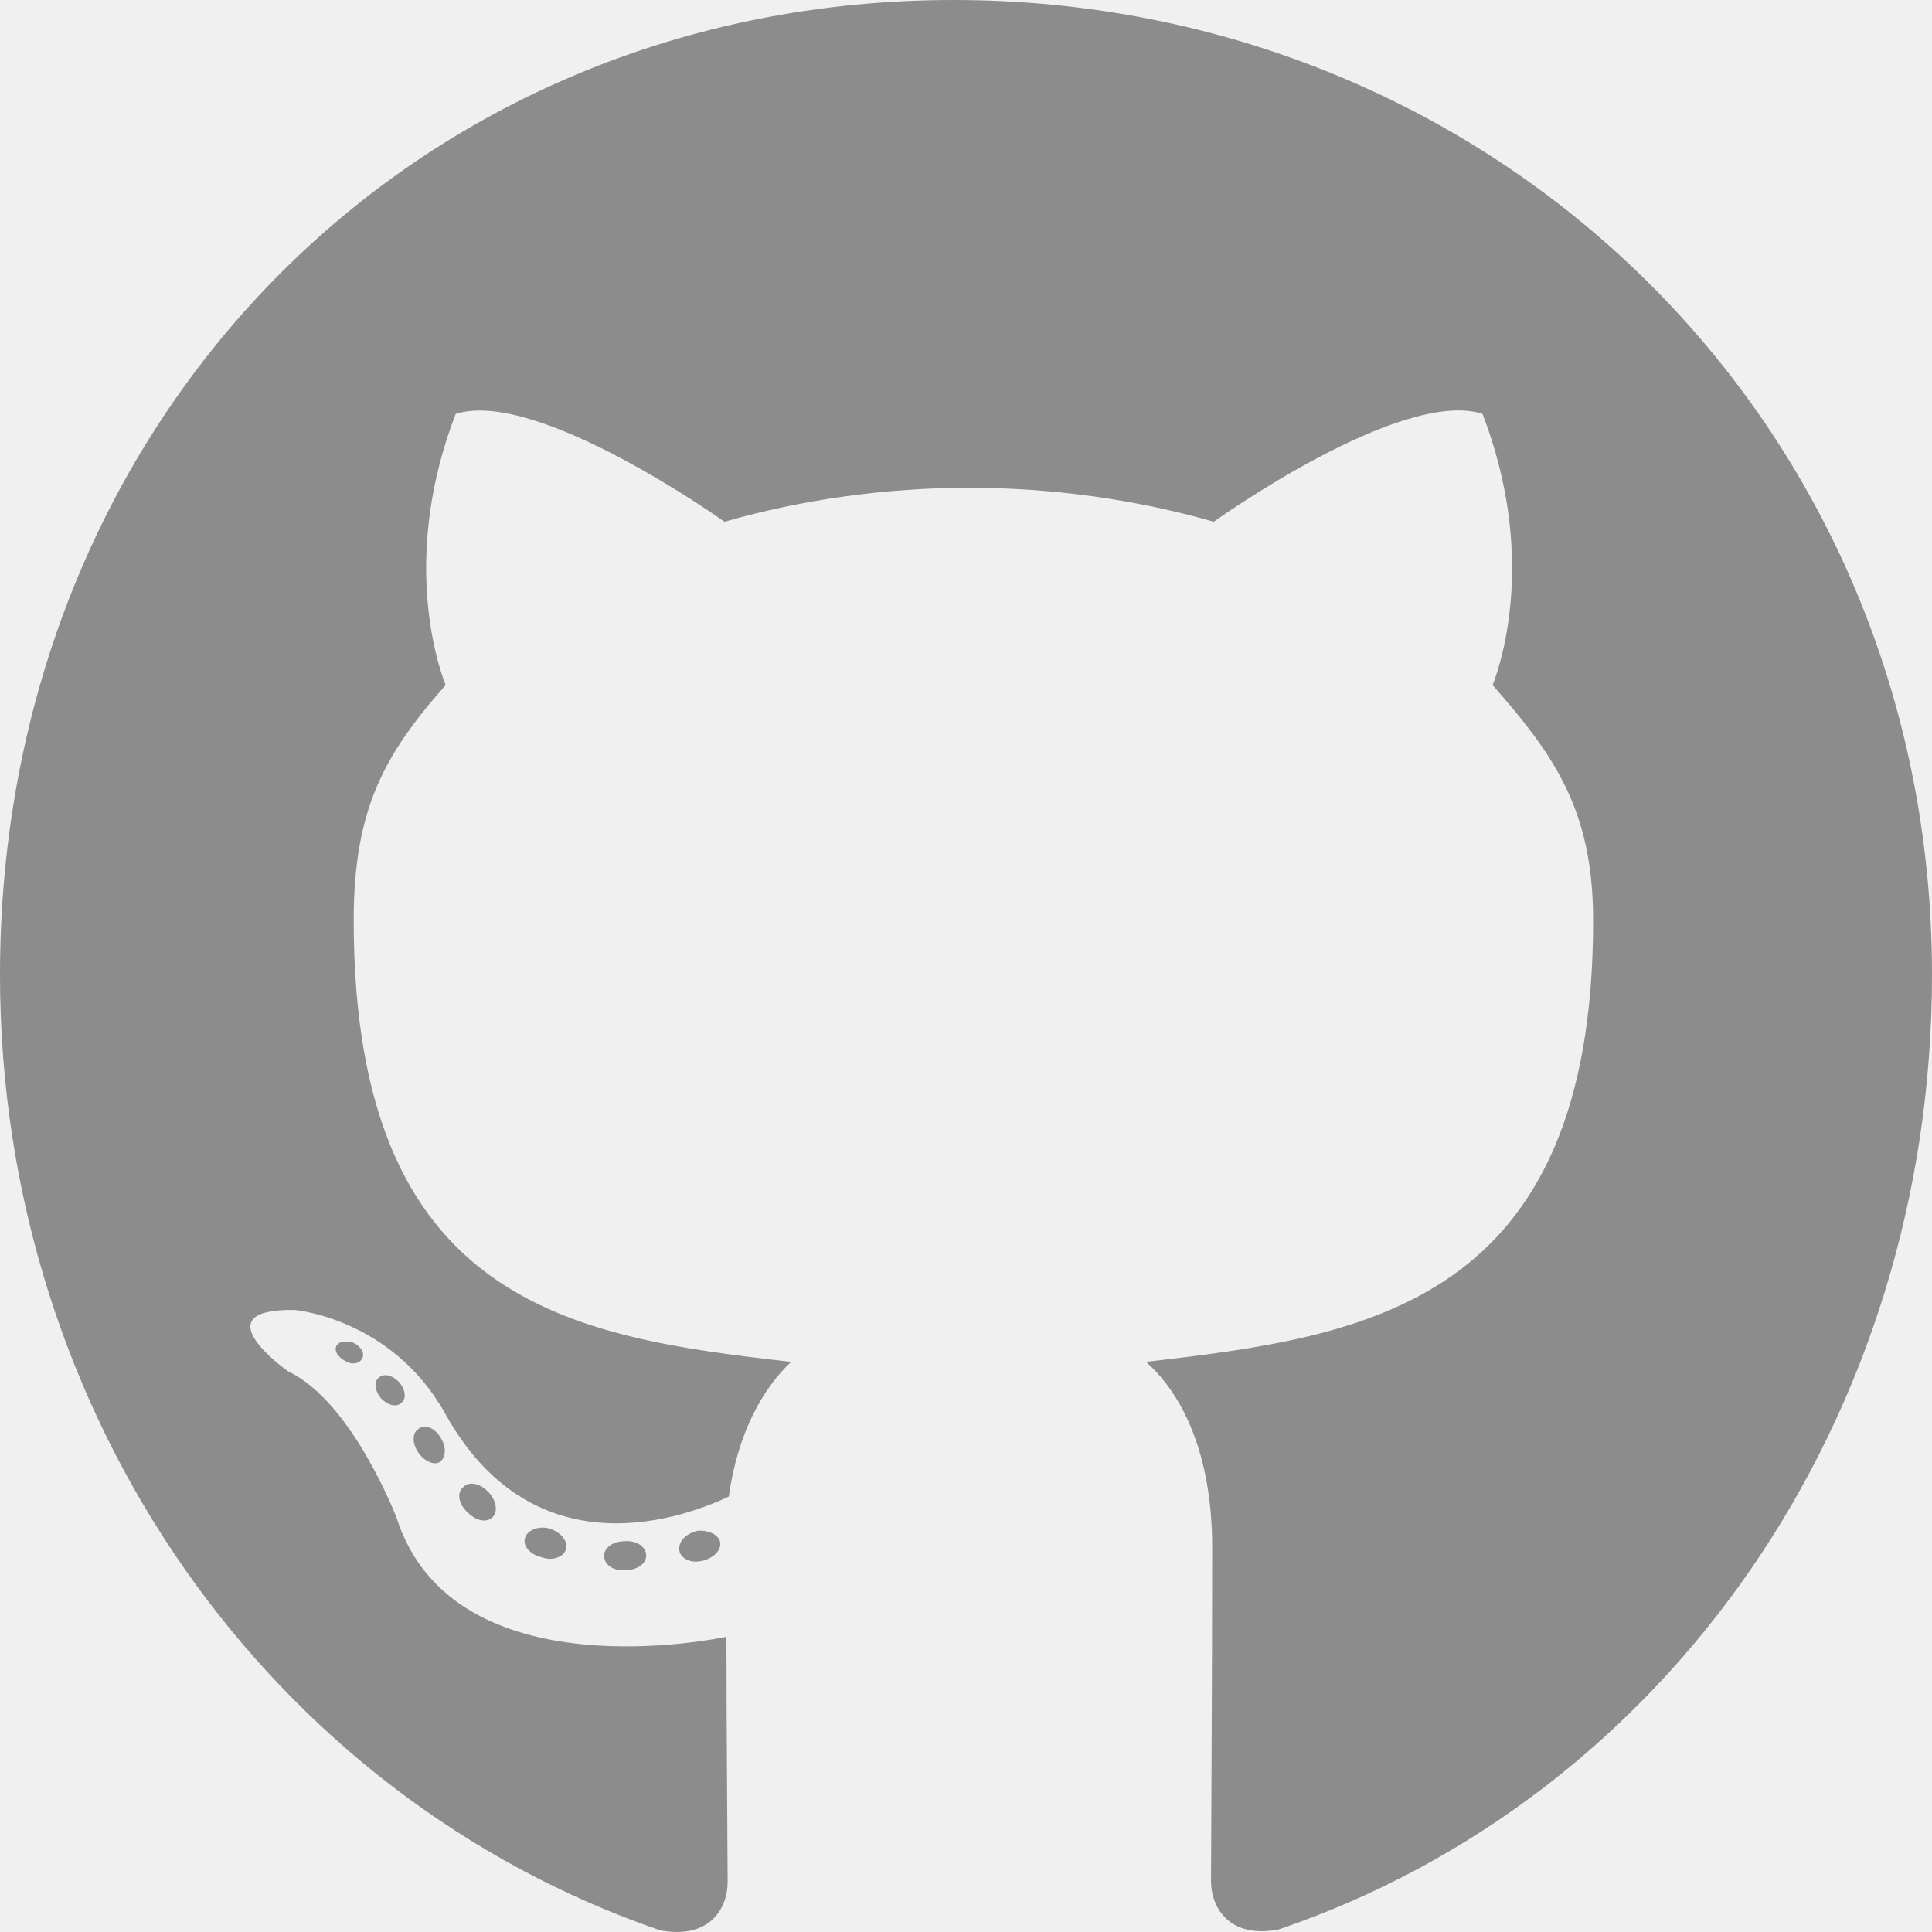
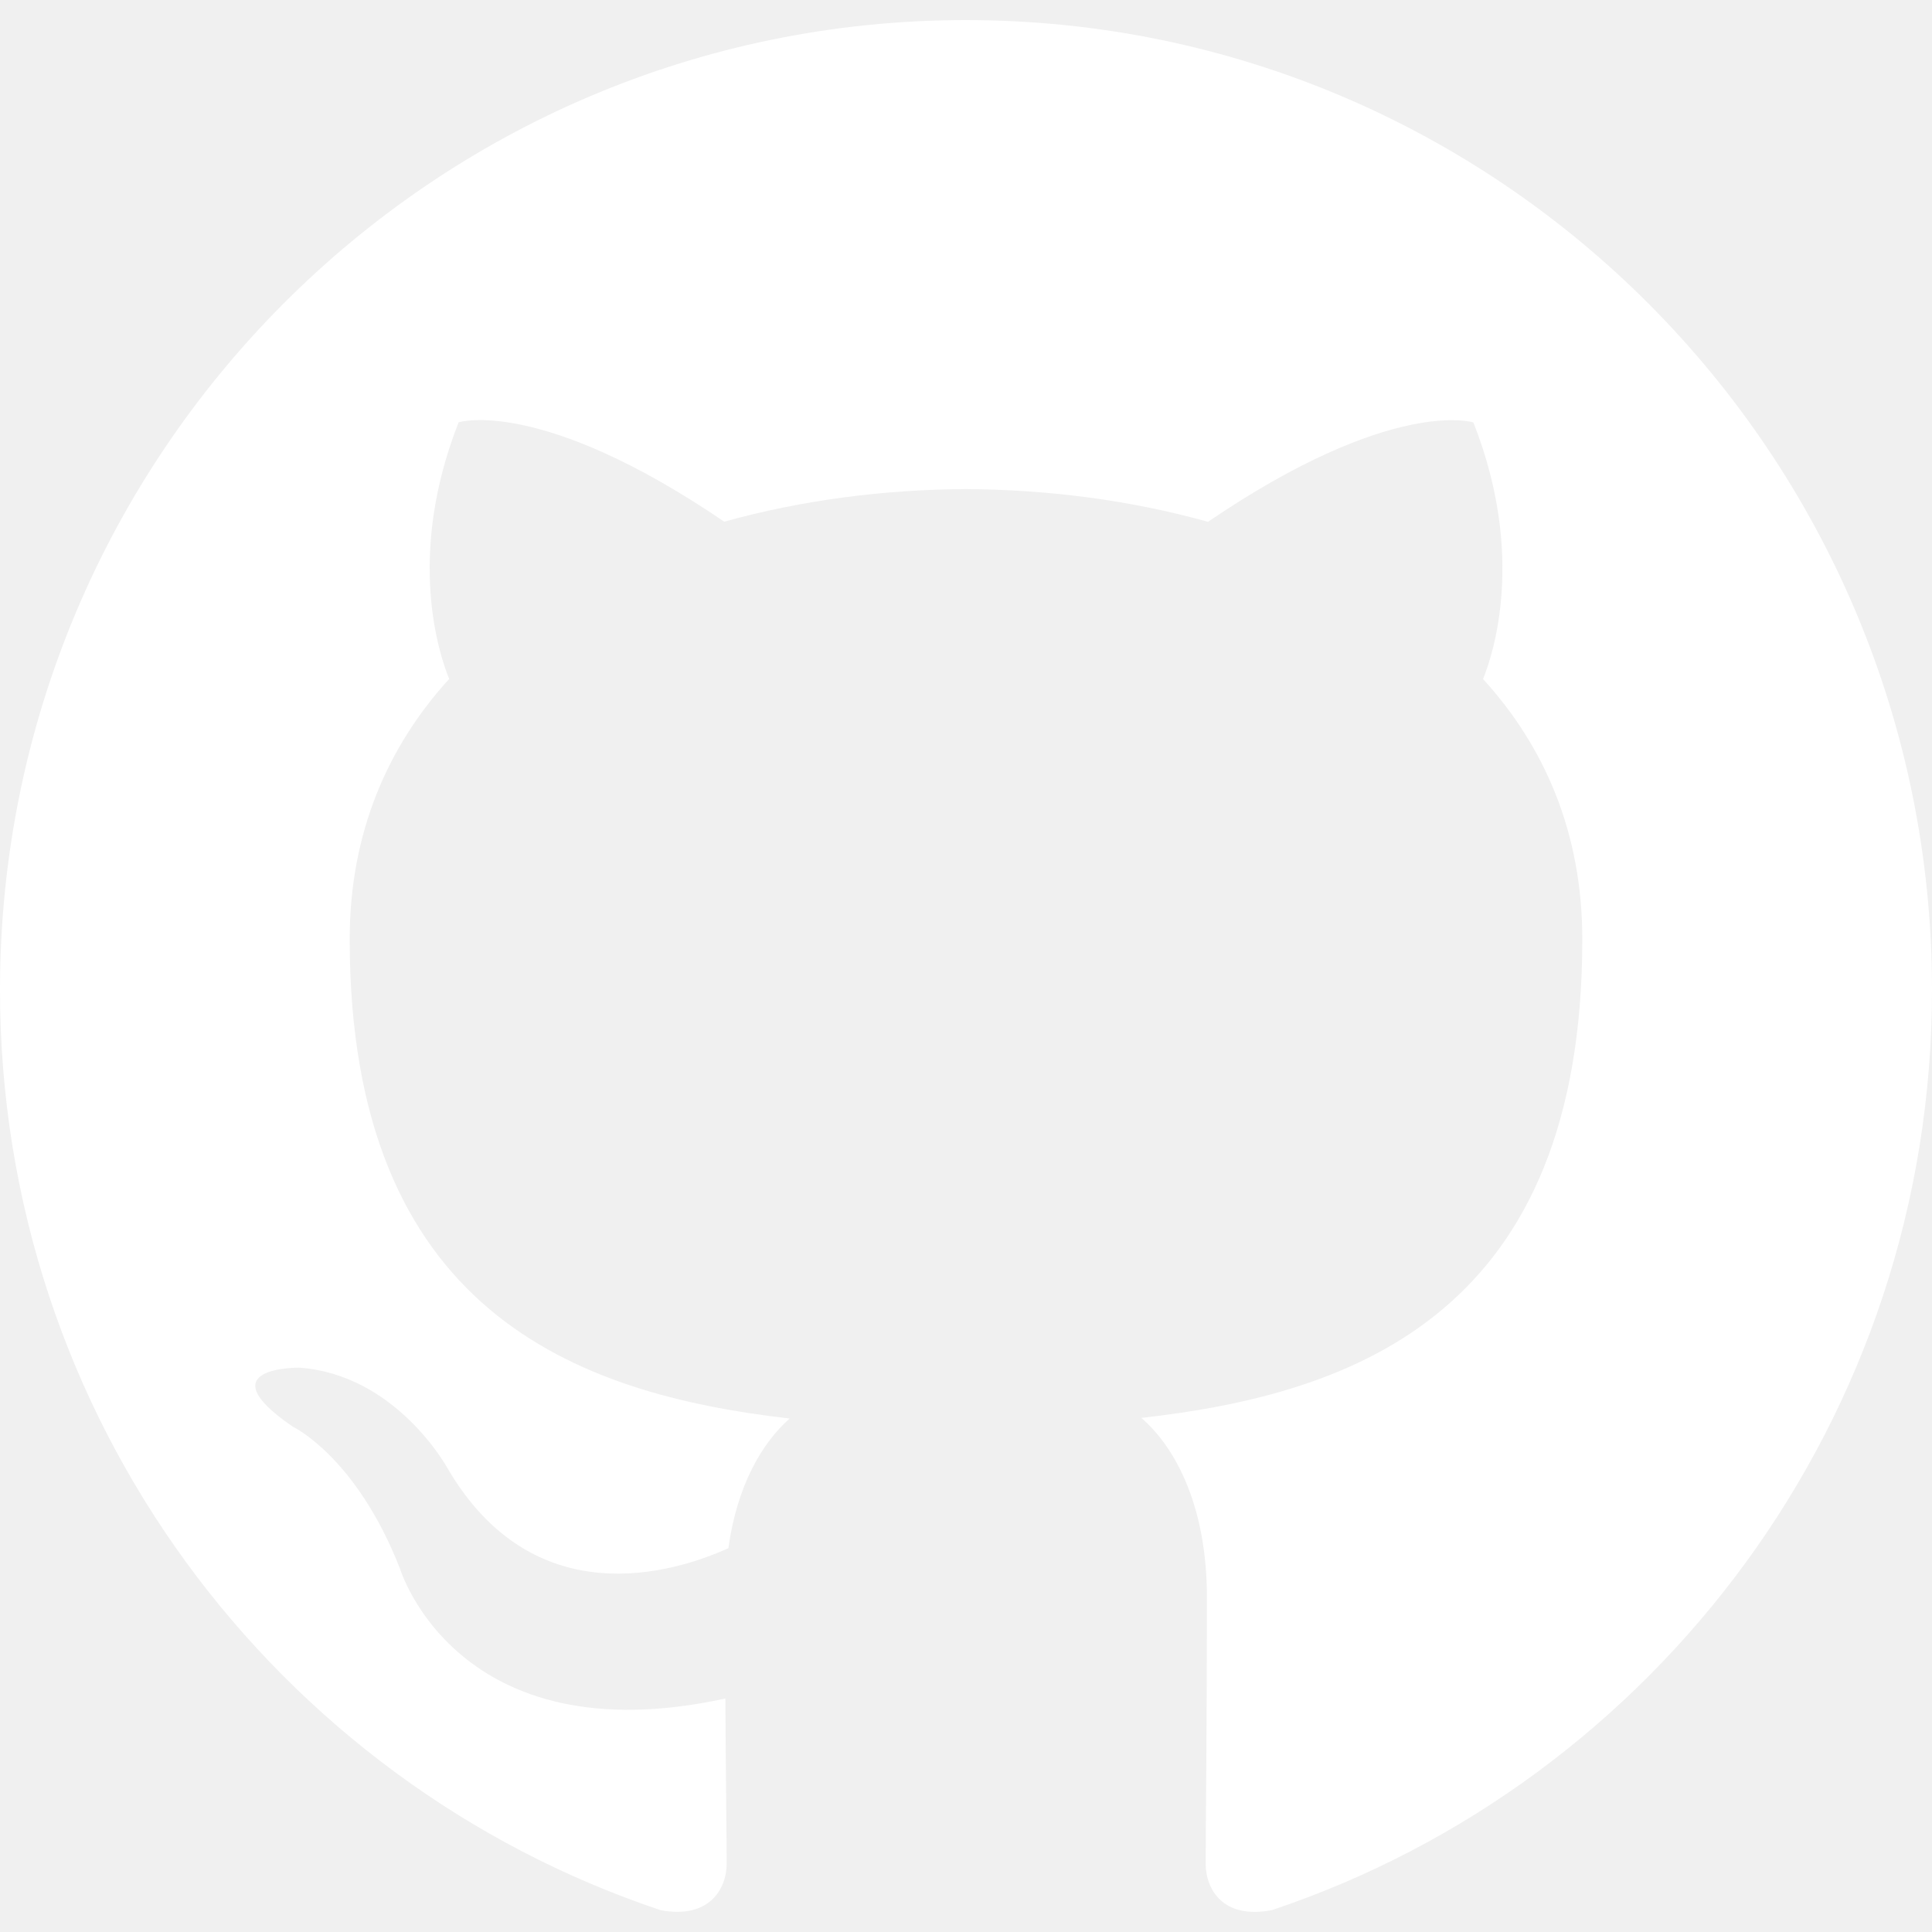
<svg xmlns="http://www.w3.org/2000/svg" width="40" height="40" viewBox="0 0 40 40" fill="none">
-   <path d="M13.379 32.208C13.379 32.373 13.194 32.506 12.96 32.506C12.694 32.531 12.508 32.398 12.508 32.208C12.508 32.042 12.694 31.91 12.927 31.91C13.169 31.885 13.379 32.018 13.379 32.208ZM10.871 31.836C10.815 32.001 10.976 32.191 11.218 32.241C11.427 32.324 11.669 32.241 11.718 32.076C11.766 31.91 11.613 31.72 11.371 31.645C11.161 31.588 10.927 31.67 10.871 31.836ZM14.435 31.695C14.202 31.753 14.04 31.91 14.065 32.1C14.089 32.266 14.298 32.373 14.54 32.316C14.774 32.258 14.935 32.1 14.911 31.935C14.887 31.778 14.669 31.67 14.435 31.695ZM19.742 0C8.556 0 0 8.71 0 20.182C0 29.354 5.629 37.204 13.669 39.966C14.702 40.157 15.065 39.503 15.065 38.965C15.065 38.453 15.04 35.624 15.04 33.887C15.04 33.887 9.395 35.128 8.21 31.422C8.21 31.422 7.29 29.015 5.968 28.395C5.968 28.395 4.121 27.096 6.097 27.121C6.097 27.121 8.105 27.287 9.21 29.255C10.976 32.448 13.935 31.53 15.089 30.984C15.274 29.66 15.798 28.742 16.379 28.196C11.871 27.684 7.323 27.014 7.323 19.057C7.323 16.782 7.935 15.641 9.226 14.185C9.016 13.647 8.331 11.431 9.435 8.569C11.121 8.031 15 10.802 15 10.802C16.613 10.339 18.347 10.099 20.064 10.099C21.782 10.099 23.516 10.339 25.129 10.802C25.129 10.802 29.008 8.023 30.694 8.569C31.798 11.439 31.113 13.647 30.903 14.185C32.194 15.649 32.984 16.791 32.984 19.057C32.984 27.038 28.234 27.675 23.726 28.196C24.468 28.85 25.097 30.09 25.097 32.034C25.097 34.822 25.073 38.271 25.073 38.949C25.073 39.487 25.444 40.14 26.468 39.95C34.532 37.204 40 29.354 40 20.182C40 8.71 30.927 0 19.742 0ZM7.839 28.527C7.734 28.61 7.758 28.8 7.895 28.957C8.024 29.09 8.21 29.148 8.315 29.04C8.419 28.957 8.395 28.767 8.258 28.61C8.129 28.478 7.944 28.42 7.839 28.527ZM6.968 27.857C6.911 27.965 6.992 28.097 7.153 28.18C7.282 28.263 7.444 28.238 7.5 28.122C7.556 28.015 7.476 27.882 7.315 27.799C7.153 27.75 7.024 27.775 6.968 27.857ZM9.581 30.802C9.452 30.909 9.5 31.157 9.685 31.315C9.871 31.505 10.105 31.53 10.21 31.397C10.315 31.29 10.266 31.042 10.105 30.885C9.927 30.694 9.685 30.669 9.581 30.802ZM8.661 29.586C8.532 29.669 8.532 29.884 8.661 30.074C8.79 30.264 9.008 30.347 9.113 30.264C9.242 30.157 9.242 29.942 9.113 29.751C9 29.561 8.79 29.479 8.661 29.586Z" fill="#8C8C8C" />
+   <path d="M19.997 0.416C8.955 0.416 0 9.406 0 20.496C0 29.366 5.73 36.891 13.68 39.549C14.68 39.734 15.045 39.114 15.045 38.581C15.045 38.104 15.027 36.841 15.018 35.166C9.455 36.379 8.28 32.474 8.28 32.474C7.372 30.154 6.06 29.536 6.06 29.536C4.242 28.291 6.195 28.316 6.195 28.316C8.203 28.459 9.258 30.386 9.258 30.386C11.043 33.454 13.94 32.569 15.08 32.054C15.26 30.756 15.777 29.871 16.35 29.369C11.91 28.861 7.24 27.139 7.24 19.446C7.24 17.254 8.02 15.461 9.3 14.056C9.092 13.549 8.408 11.506 9.495 8.744C9.495 8.744 11.175 8.204 14.995 10.801C16.59 10.356 18.3 10.134 20.003 10.126C21.7 10.136 23.413 10.356 25.01 10.804C28.828 8.206 30.505 8.746 30.505 8.746C31.595 11.511 30.91 13.551 30.705 14.059C31.988 15.464 32.76 17.256 32.76 19.449C32.76 27.161 28.085 28.859 23.63 29.356C24.348 29.976 24.988 31.201 24.988 33.074C24.988 35.759 24.962 37.924 24.962 38.581C24.962 39.119 25.323 39.744 26.337 39.546C34.275 36.886 40 29.364 40 20.496C40 9.406 31.045 0.416 19.997 0.416Z" fill="white" />
</svg>
